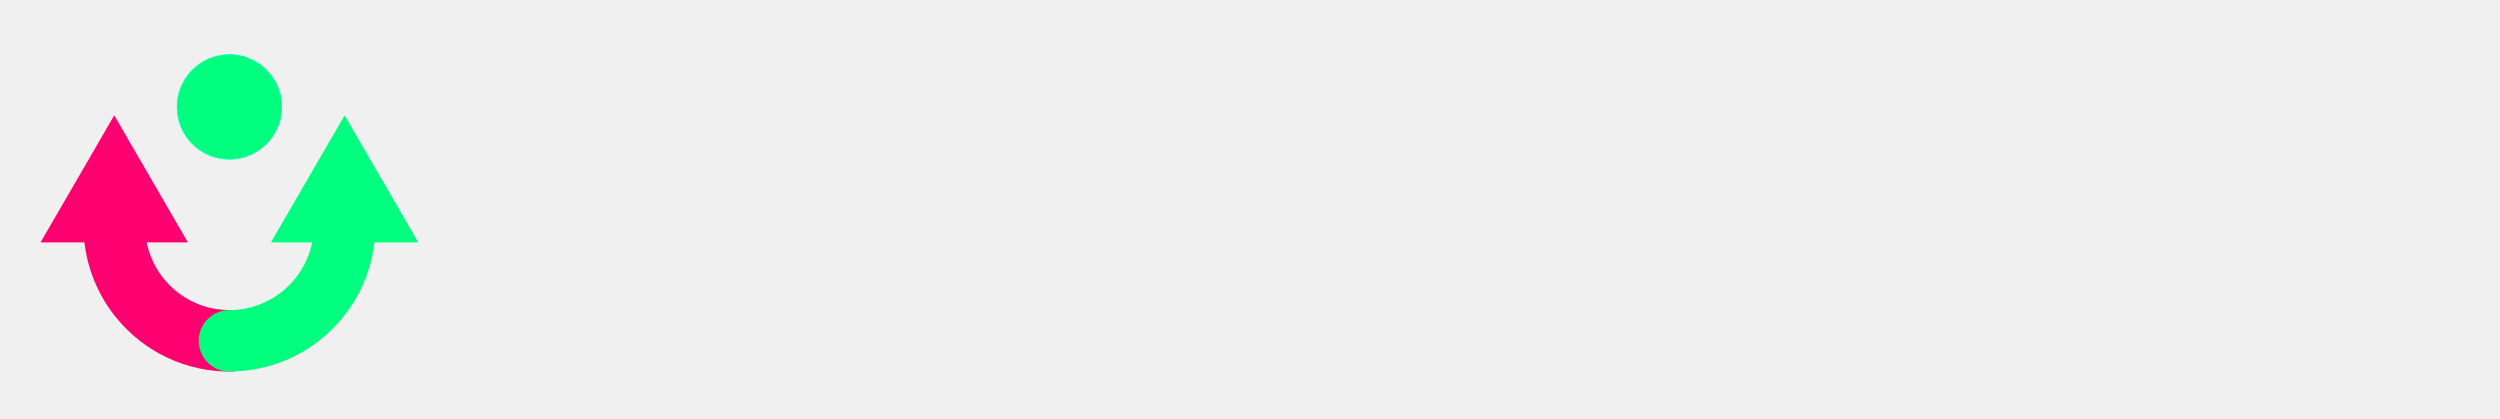
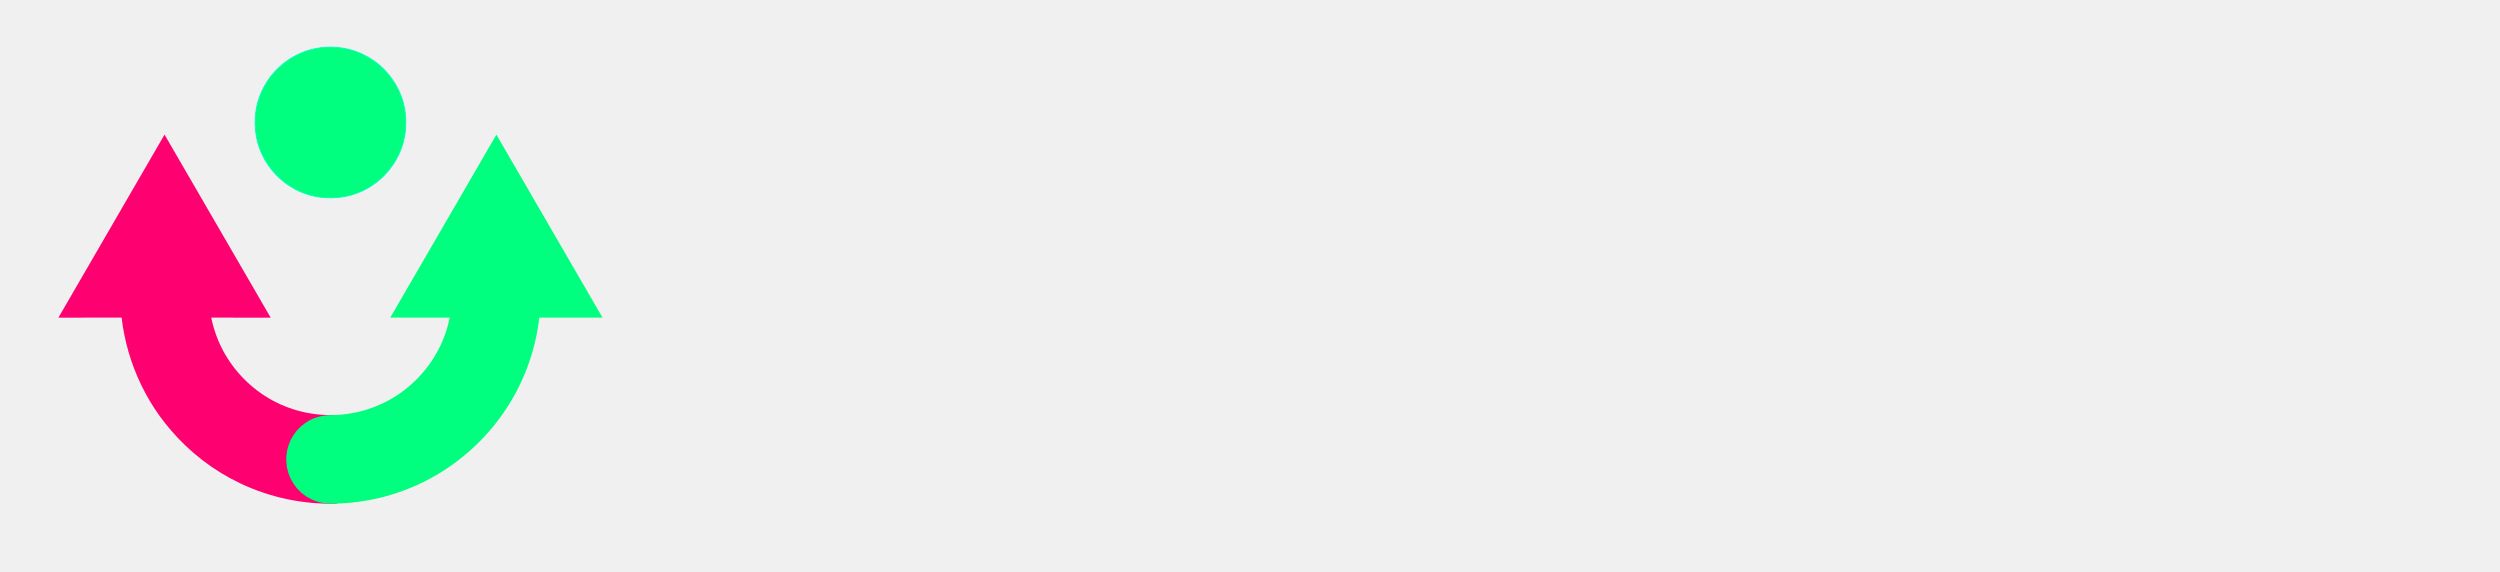
- <svg xmlns="http://www.w3.org/2000/svg" width="376.436" height="63.085" viewBox="0 0 376.436 63.085">
+ <svg xmlns="http://www.w3.org/2000/svg" width="261.33" height="59.789" viewBox="0 0 261.33 59.789">
  <g id="Layer_1" data-name="Layer 1">
-     <polygon points="67.619,53.947 75.299,8.707 86.939,8.707 95.999,32.827 104.999,8.707 116.639,8.707 124.319,53.947 112.619,53.947 108.719,27.907 98.039,53.947 93.359,53.947 83.219,27.907 79.319,53.947" fill="#f0f0f0" />
-     <path d="M156.359 37.147 L151.079 22.087 L145.799 37.147 Z M159.479 46.087 L142.679 46.087 L139.979 53.947 L127.439 53.947 L144.659 8.707 L157.499 8.707 L174.719 53.947 L162.179 53.947 Z" fill="#f0f0f0" />
-     <path d="M191.639 28.927 L193.859 28.927 C196.179 28.927 197.959 28.447 199.199 27.487 C200.439 26.527 201.059 25.147 201.059 23.347 C201.059 21.547 200.439 20.167 199.199 19.207 C197.959 18.247 196.179 17.767 193.859 17.767 L191.639 17.767 Z M217.499 53.947 L202.859 53.947 L191.639 36.547 L191.639 53.947 L179.879 53.947 L179.879 8.707 L198.179 8.707 C200.699 8.707 202.899 9.077 204.779 9.817 C206.659 10.557 208.209 11.567 209.429 12.847 C210.649 14.127 211.569 15.607 212.189 17.287 C212.809 18.967 213.119 20.767 213.119 22.687 C213.119 26.127 212.289 28.917 210.629 31.057 C208.969 33.197 206.519 34.647 203.279 35.407 Z" fill="#f0f0f0" />
-     <polygon points="234.179,27.367 248.519,8.707 263.039,8.707 245.099,30.127 264.719,53.947 249.479,53.947 234.179,34.327 234.179,53.947 222.419,53.947 222.419,8.707 234.179,8.707" fill="#f0f0f0" />
-     <path d="M277.439 31.327 C277.439 33.127 277.779 34.787 278.459 36.307 C279.139 37.827 280.059 39.147 281.219 40.267 C282.379 41.387 283.729 42.257 285.269 42.877 C286.809 43.497 288.439 43.807 290.159 43.807 C291.879 43.807 293.509 43.497 295.049 42.877 C296.589 42.257 297.949 41.387 299.129 40.267 C300.309 39.147 301.239 37.827 301.919 36.307 C302.599 34.787 302.939 33.127 302.939 31.327 C302.939 29.527 302.599 27.867 301.919 26.347 C301.239 24.827 300.309 23.507 299.129 22.387 C297.949 21.267 296.589 20.397 295.049 19.777 C293.509 19.157 291.879 18.847 290.159 18.847 C288.439 18.847 286.809 19.157 285.269 19.777 C283.729 20.397 282.379 21.267 281.219 22.387 C280.059 23.507 279.139 24.827 278.459 26.347 C277.779 27.867 277.439 29.527 277.439 31.327 Z M265.139 31.327 C265.139 27.967 265.759 24.837 266.999 21.937 C268.239 19.037 269.959 16.507 272.159 14.347 C274.359 12.187 276.989 10.497 280.049 9.277 C283.109 8.057 286.479 7.447 290.159 7.447 C293.799 7.447 297.159 8.057 300.239 9.277 C303.319 10.497 305.969 12.187 308.189 14.347 C310.409 16.507 312.139 19.037 313.379 21.937 C314.619 24.837 315.239 27.967 315.239 31.327 C315.239 34.687 314.619 37.817 313.379 40.717 C312.139 43.617 310.409 46.147 308.189 48.307 C305.969 50.467 303.319 52.157 300.239 53.377 C297.159 54.597 293.799 55.207 290.159 55.207 C286.479 55.207 283.109 54.597 280.049 53.377 C276.989 52.157 274.359 50.467 272.159 48.307 C269.959 46.147 268.239 43.617 266.999 40.717 C265.759 37.817 265.139 34.687 265.139 31.327 Z" fill="#f0f0f0" />
-     <path d="M333.939 31.327 C333.939 33.127 334.279 34.787 334.959 36.307 C335.639 37.827 336.559 39.147 337.719 40.267 C338.879 41.387 340.229 42.257 341.769 42.877 C343.309 43.497 344.939 43.807 346.659 43.807 C348.379 43.807 350.009 43.497 351.549 42.877 C353.089 42.257 354.449 41.387 355.629 40.267 C356.809 39.147 357.739 37.827 358.419 36.307 C359.099 34.787 359.439 33.127 359.439 31.327 C359.439 29.527 359.099 27.867 358.419 26.347 C357.739 24.827 356.809 23.507 355.629 22.387 C354.449 21.267 353.089 20.397 351.549 19.777 C350.009 19.157 348.379 18.847 346.659 18.847 C344.939 18.847 343.309 19.157 341.769 19.777 C340.229 20.397 338.879 21.267 337.719 22.387 C336.559 23.507 335.639 24.827 334.959 26.347 C334.279 27.867 333.939 29.527 333.939 31.327 Z M321.639 31.327 C321.639 27.967 322.259 24.837 323.499 21.937 C324.739 19.037 326.459 16.507 328.659 14.347 C330.859 12.187 333.489 10.497 336.549 9.277 C339.609 8.057 342.979 7.447 346.659 7.447 C350.299 7.447 353.659 8.057 356.739 9.277 C359.819 10.497 362.469 12.187 364.689 14.347 C366.909 16.507 368.639 19.037 369.879 21.937 C371.119 24.837 371.739 27.967 371.739 31.327 C371.739 34.687 371.119 37.817 369.879 40.717 C368.639 43.617 366.909 46.147 364.689 48.307 C362.469 50.467 359.819 52.157 356.739 53.377 C353.659 54.597 350.299 55.207 346.659 55.207 C342.979 55.207 339.609 54.597 336.549 53.377 C333.489 52.157 330.859 50.467 328.659 48.307 C326.459 46.147 324.739 43.617 323.499 40.717 C322.259 37.817 321.639 34.687 321.639 31.327 Z" fill="#f0f0f0" />
-     <path d="M34.044 8.235 C32.636 8.321 31.254 8.797 30.092 9.597 C28.724 10.531 27.662 11.908 27.112 13.471 C26.485 15.233 26.515 17.219 27.197 18.961 C27.809 20.543 28.951 21.912 30.394 22.804 C32.887 24.386 36.276 24.371 38.755 22.767 C40.191 21.862 41.32 20.483 41.919 18.894 C42.603 17.1 42.597 15.054 41.902 13.264 C41.264 11.603 40.043 10.175 38.504 9.284 C37.165 8.501 35.591 8.134 34.044 8.235 M17.2 21.354 C14.66 25.736 12.119 30.117 9.579 34.498 C11.245 34.497 12.911 34.499 14.577 34.497 C14.684 39.02 16.388 43.487 19.34 46.917 C21.158 49.052 23.425 50.804 25.958 52.008 C28.805 53.37 31.983 54.033 35.137 53.938 C38.648 53.836 42.129 52.794 45.106 50.926 C48.061 49.08 50.526 46.453 52.168 43.378 C53.629 40.655 54.432 37.586 54.512 34.498 C56.178 34.498 57.845 34.498 59.511 34.497 C56.97 30.117 54.431 25.736 51.89 21.355 C49.348 25.735 46.809 30.117 44.268 34.497 C45.93 34.498 47.592 34.498 49.254 34.498 C49.199 35.932 48.94 37.359 48.476 38.718 C47.559 41.427 45.823 43.848 43.563 45.599 C41.129 47.497 38.081 48.6 34.993 48.677 C32.77 48.749 30.533 48.31 28.506 47.393 C25.884 46.216 23.626 44.249 22.096 41.817 C20.71 39.635 19.931 37.079 19.836 34.498 C21.498 34.498 23.16 34.497 24.822 34.498 C22.281 30.117 19.742 25.735 17.2 21.354 Z" fill="#ffffff" stroke="#ffffff" stroke-width="0.094" />
-     <path d="M34.044 8.235 C35.591 8.134 37.165 8.501 38.504 9.284 C40.043 10.175 41.264 11.603 41.902 13.264 C42.597 15.054 42.603 17.1 41.919 18.894 C41.32 20.483 40.191 21.862 38.755 22.767 C36.276 24.371 32.887 24.386 30.394 22.804 C28.951 21.912 27.809 20.543 27.197 18.961 C26.515 17.219 26.485 15.233 27.112 13.471 C27.662 11.908 28.724 10.531 30.092 9.597 C31.254 8.797 32.636 8.321 34.044 8.235 Z" fill="#00ff7f" stroke="#00ffbc" stroke-width="0.094" />
-     <path d="M17.2 21.354 C19.742 25.735 22.281 30.117 24.822 34.498 C23.16 34.497 21.498 34.498 19.836 34.498 C19.931 37.079 20.71 39.635 22.096 41.817 C23.626 44.249 25.884 46.216 28.506 47.393 C30.533 48.31 32.77 48.749 34.993 48.677 C34.326 48.666 33.621 48.742 33.065 49.146 C32.319 49.646 31.869 50.548 31.923 51.445 C31.957 52.388 32.551 53.278 33.401 53.681 C33.936 53.956 34.551 53.96 35.137 53.938 C31.983 54.033 28.805 53.37 25.958 52.008 C23.425 50.804 21.158 49.052 19.34 46.917 C16.388 43.487 14.684 39.02 14.577 34.497 C12.911 34.499 11.245 34.497 9.579 34.498 C12.119 30.117 14.66 25.736 17.2 21.354 Z" fill="#ff0070" stroke="#ff0070" stroke-width="4" />
-     <path d="M51.89 21.355 C54.431 25.736 56.97 30.117 59.511 34.497 C57.845 34.498 56.178 34.498 54.512 34.498 C54.432 37.586 53.629 40.655 52.168 43.378 C50.526 46.453 48.061 49.08 45.106 50.926 C42.129 52.794 38.648 53.836 35.137 53.938 C34.551 53.96 33.936 53.956 33.401 53.681 C32.551 53.278 31.957 52.388 31.923 51.445 C31.869 50.548 32.319 49.646 33.065 49.146 C33.621 48.742 34.326 48.666 34.993 48.677 C38.081 48.6 41.129 47.497 43.563 45.599 C45.823 43.848 47.559 41.427 48.476 38.718 C48.94 37.359 49.199 35.932 49.254 34.498 C47.592 34.498 45.93 34.498 44.268 34.497 C46.809 30.117 49.348 25.735 51.89 21.355 Z" fill="#00ff7f" stroke="#00ff7f" stroke-width="4" />
+     <polygon points="67.619,51.132 72.371,23.141 79.573,23.141 85.178,38.065 90.747,23.141 97.948,23.141 102.7,51.132 95.461,51.132 93.048,35.02 86.44,51.132 83.545,51.132 77.271,35.02 74.858,51.132" fill="#f0f0f0" />
+     <path d="M122.524 40.737 L119.257 31.42 L115.99 40.737 Z M124.454 46.269 L114.06 46.269 L112.389 51.132 L104.63 51.132 L115.285 23.141 L123.229 23.141 L133.883 51.132 L126.125 51.132 Z" fill="#f0f0f0" />
+     <path d="M144.352 35.652 L145.725 35.652 C147.161 35.652 148.262 35.355 149.029 34.761 C149.796 34.167 150.18 33.313 150.18 32.199 C150.18 31.085 149.796 30.232 149.029 29.638 C148.262 29.044 147.161 28.747 145.725 28.747 L144.352 28.747 Z M160.352 51.132 L151.294 51.132 L144.352 40.366 L144.352 51.132 L137.076 51.132 L137.076 23.141 L148.398 23.141 C149.957 23.141 151.319 23.37 152.482 23.828 C153.645 24.286 154.604 24.911 155.359 25.703 C156.114 26.495 156.683 27.41 157.066 28.45 C157.45 29.489 157.642 30.603 157.642 31.791 C157.642 33.919 157.128 35.645 156.101 36.969 C155.074 38.293 153.558 39.191 151.554 39.661 Z" fill="#f0f0f0" />
+     <polygon points="170.672,34.686 179.544,23.141 188.528,23.141 177.428,36.394 189.567,51.132 180.138,51.132 170.672,38.993 170.672,51.132 163.396,51.132 163.396,23.141 170.672,23.141" fill="#f0f0f0" />
+     <path d="M197.437 37.136 C197.437 38.25 197.648 39.277 198.069 40.218 C198.489 41.158 199.058 41.975 199.776 42.668 C200.494 43.361 201.329 43.899 202.282 44.283 C203.235 44.666 204.243 44.858 205.307 44.858 C206.372 44.858 207.38 44.666 208.333 44.283 C209.286 43.899 210.127 43.361 210.857 42.668 C211.587 41.975 212.163 41.158 212.584 40.218 C213.004 39.277 213.215 38.25 213.215 37.136 C213.215 36.023 213.004 34.996 212.584 34.055 C212.163 33.115 211.587 32.298 210.857 31.605 C210.127 30.912 209.286 30.374 208.333 29.99 C207.38 29.607 206.372 29.415 205.307 29.415 C204.243 29.415 203.235 29.607 202.282 29.99 C201.329 30.374 200.494 30.912 199.776 31.605 C199.058 32.298 198.489 33.115 198.069 34.055 C197.648 34.996 197.437 36.023 197.437 37.136 Z M189.827 37.136 C189.827 35.058 190.211 33.121 190.978 31.327 C191.745 29.532 192.809 27.967 194.171 26.631 C195.532 25.294 197.159 24.249 199.052 23.494 C200.946 22.739 203.031 22.362 205.307 22.362 C207.56 22.362 209.638 22.739 211.544 23.494 C213.45 24.249 215.089 25.294 216.463 26.631 C217.836 27.967 218.907 29.532 219.674 31.327 C220.441 33.121 220.825 35.058 220.825 37.136 C220.825 39.215 220.441 41.152 219.674 42.946 C218.907 44.74 217.836 46.306 216.463 47.642 C215.089 48.979 213.45 50.024 211.544 50.779 C209.638 51.534 207.56 51.911 205.307 51.911 C203.031 51.911 200.946 51.534 199.052 50.779 C197.159 50.024 195.532 48.979 194.171 47.642 C192.809 46.306 191.745 44.74 190.978 42.946 C190.211 41.152 189.827 39.215 189.827 37.136 Z" fill="#f0f0f0" />
+     <path d="M232.395 37.136 C232.395 38.25 232.605 39.277 233.026 40.218 C233.447 41.158 234.016 41.975 234.733 42.668 C235.451 43.361 236.286 43.899 237.239 44.283 C238.192 44.666 239.201 44.858 240.265 44.858 C241.329 44.858 242.337 44.666 243.29 44.283 C244.243 43.899 245.085 43.361 245.815 42.668 C246.545 41.975 247.12 41.158 247.541 40.218 C247.962 39.277 248.172 38.25 248.172 37.136 C248.172 36.023 247.962 34.996 247.541 34.055 C247.12 33.115 246.545 32.298 245.815 31.605 C245.085 30.912 244.243 30.374 243.29 29.99 C242.337 29.607 241.329 29.415 240.265 29.415 C239.201 29.415 238.192 29.607 237.239 29.99 C236.286 30.374 235.451 30.912 234.733 31.605 C234.016 32.298 233.447 33.115 233.026 34.055 C232.605 34.996 232.395 36.023 232.395 37.136 Z M224.785 37.136 C224.785 35.058 225.168 33.121 225.935 31.327 C226.703 29.532 227.767 27.967 229.128 26.631 C230.489 25.294 232.116 24.249 234.01 23.494 C235.903 22.739 237.988 22.362 240.265 22.362 C242.517 22.362 244.596 22.739 246.501 23.494 C248.407 24.249 250.047 25.294 251.42 26.631 C252.794 27.967 253.864 29.532 254.631 31.327 C255.398 33.121 255.782 35.058 255.782 37.136 C255.782 39.215 255.398 41.152 254.631 42.946 C253.864 44.74 252.794 46.306 251.42 47.642 C250.047 48.979 248.407 50.024 246.501 50.779 C244.596 51.534 242.517 51.911 240.265 51.911 C237.988 51.911 235.903 51.534 234.01 50.779 C232.116 50.024 230.489 48.979 229.128 47.642 C227.767 46.306 226.703 44.74 225.935 42.946 C225.168 41.152 224.785 39.215 224.785 37.136 Z" fill="#f0f0f0" />
+     <path d="M34.044 4.939 C32.636 5.025 31.254 5.501 30.092 6.301 C28.724 7.235 27.662 8.612 27.112 10.175 C26.485 11.937 26.515 13.923 27.197 15.665 C27.809 17.247 28.951 18.616 30.394 19.508 C32.887 21.09 36.276 21.075 38.755 19.471 C40.191 18.566 41.32 17.187 41.919 15.598 C42.603 13.804 42.597 11.758 41.902 9.968 C41.264 8.307 40.043 6.879 38.504 5.988 C37.165 5.205 35.591 4.838 34.044 4.939 M17.2 18.058 C14.66 22.44 12.119 26.821 9.579 31.202 C11.245 31.201 12.911 31.203 14.577 31.201 C14.684 35.724 16.388 40.191 19.34 43.621 C21.158 45.756 23.425 47.508 25.958 48.712 C28.805 50.074 31.983 50.737 35.137 50.642 C38.648 50.54 42.129 49.498 45.106 47.63 C48.061 45.784 50.526 43.157 52.168 40.082 C53.629 37.359 54.432 34.29 54.512 31.202 C56.178 31.202 57.845 31.202 59.511 31.201 C56.97 26.821 54.431 22.44 51.89 18.059 C49.348 22.439 46.809 26.821 44.268 31.201 C45.93 31.202 47.592 31.202 49.254 31.202 C49.199 32.636 48.94 34.063 48.476 35.422 C47.559 38.131 45.823 40.552 43.563 42.303 C41.129 44.201 38.081 45.304 34.993 45.381 C32.77 45.453 30.533 45.014 28.506 44.097 C25.884 42.92 23.626 40.953 22.096 38.521 C20.71 36.339 19.931 33.783 19.836 31.202 C21.498 31.202 23.16 31.201 24.822 31.202 C22.281 26.821 19.742 22.439 17.2 18.058 Z" fill="#ffffff" stroke="#ffffff" stroke-width="0.094" />
+     <path d="M34.044 4.939 C35.591 4.838 37.165 5.205 38.504 5.988 C40.043 6.879 41.264 8.307 41.902 9.968 C42.597 11.758 42.603 13.804 41.919 15.598 C41.32 17.187 40.191 18.566 38.755 19.471 C36.276 21.075 32.887 21.09 30.394 19.508 C28.951 18.616 27.809 17.247 27.197 15.665 C26.515 13.923 26.485 11.937 27.112 10.175 C27.662 8.612 28.724 7.235 30.092 6.301 C31.254 5.501 32.636 5.025 34.044 4.939 Z" fill="#00ff7f" stroke="#00ffbc" stroke-width="0.094" />
+     <path d="M17.2 18.058 C19.742 22.439 22.281 26.821 24.822 31.202 C23.16 31.201 21.498 31.202 19.836 31.202 C19.931 33.783 20.71 36.339 22.096 38.521 C23.626 40.953 25.884 42.92 28.506 44.097 C30.533 45.014 32.77 45.453 34.993 45.381 C34.326 45.37 33.621 45.446 33.065 45.85 C32.319 46.35 31.869 47.252 31.923 48.149 C31.957 49.092 32.551 49.982 33.401 50.385 C33.936 50.66 34.551 50.664 35.137 50.642 C31.983 50.737 28.805 50.074 25.958 48.712 C23.425 47.508 21.158 45.756 19.34 43.621 C16.388 40.191 14.684 35.724 14.577 31.201 C12.911 31.203 11.245 31.201 9.579 31.202 C12.119 26.821 14.66 22.44 17.2 18.058 Z" fill="#ff0070" stroke="#ff0070" stroke-width="4" />
+     <path d="M51.89 18.059 C54.431 22.44 56.97 26.821 59.511 31.201 C57.845 31.202 56.178 31.202 54.512 31.202 C54.432 34.29 53.629 37.359 52.168 40.082 C50.526 43.157 48.061 45.784 45.106 47.63 C42.129 49.498 38.648 50.54 35.137 50.642 C34.551 50.664 33.936 50.66 33.401 50.385 C32.551 49.982 31.957 49.092 31.923 48.149 C31.869 47.252 32.319 46.35 33.065 45.85 C33.621 45.446 34.326 45.37 34.993 45.381 C38.081 45.304 41.129 44.201 43.563 42.303 C45.823 40.552 47.559 38.131 48.476 35.422 C48.94 34.063 49.199 32.636 49.254 31.202 C47.592 31.202 45.93 31.202 44.268 31.201 C46.809 26.821 49.348 22.439 51.89 18.059 Z" fill="#00ff7f" stroke="#00ff7f" stroke-width="4" />
  </g>
</svg>
